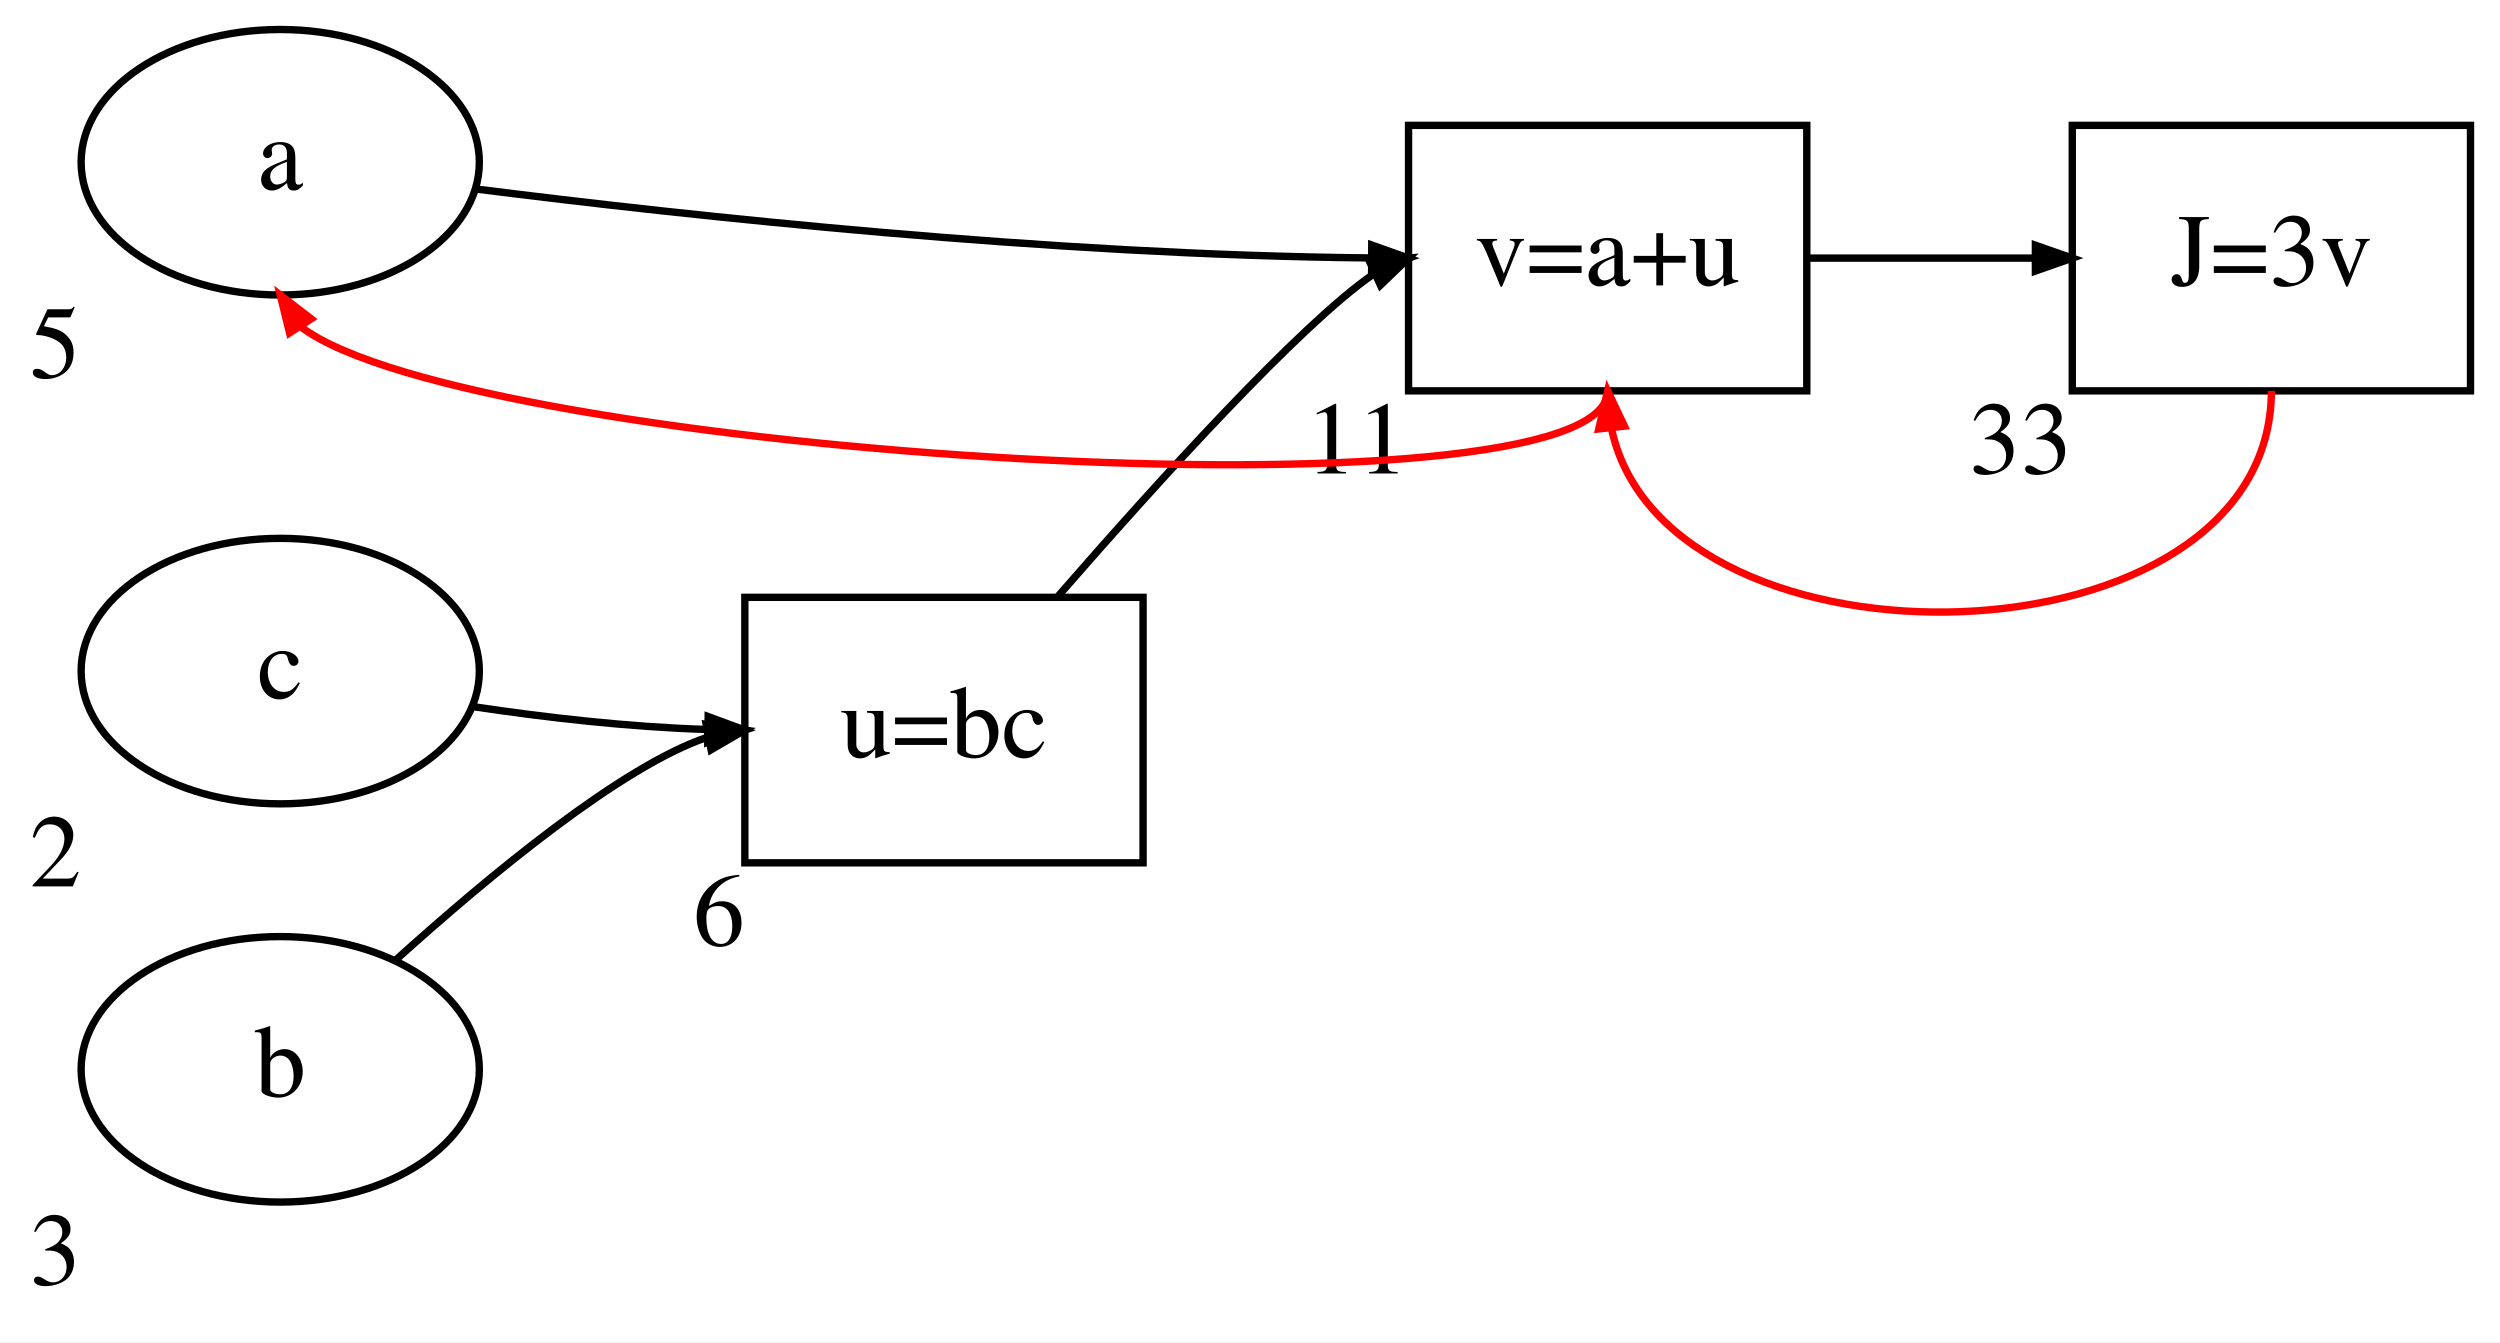
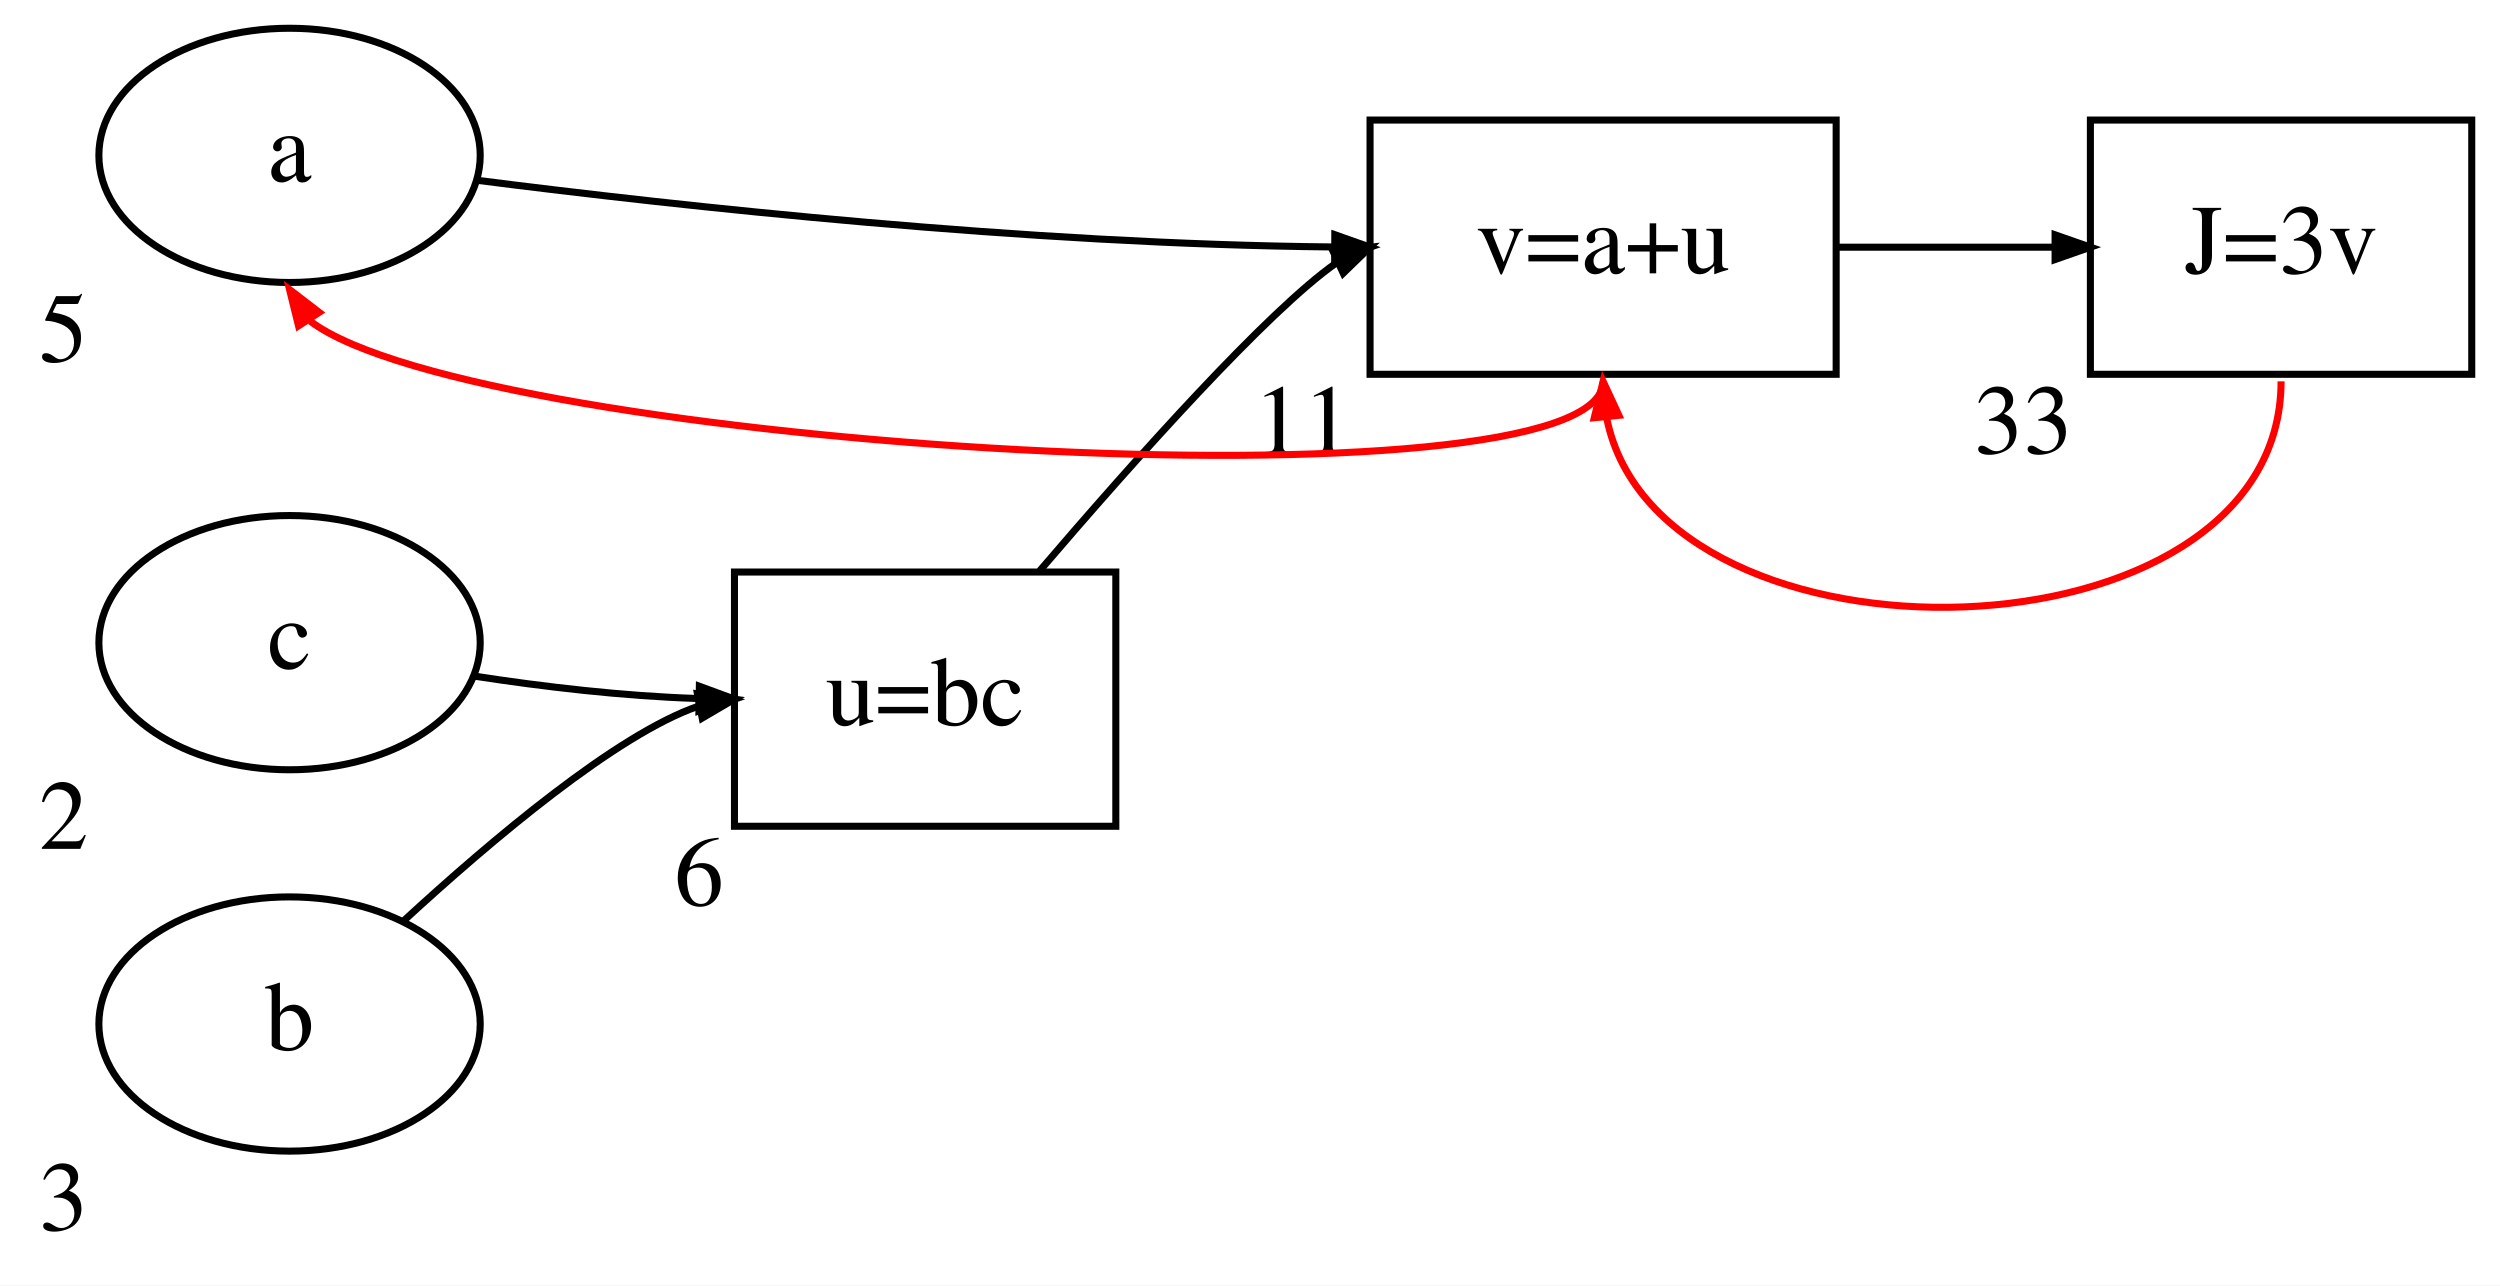
- <svg xmlns="http://www.w3.org/2000/svg" width="339pt" height="182pt" viewBox="0.00 0.00 339.00 182.00">
+ <svg xmlns="http://www.w3.org/2000/svg" width="354pt" height="182pt" viewBox="0.00 0.00 354.00 182.00">
  <g id="graph0" class="graph" transform="scale(1 1) rotate(0) translate(4 178)">
-     <polygon fill="#ffffff" stroke="transparent" points="-4,4 -4,-178 335,-178 335,4 -4,4" />
+     <polygon fill="white" stroke="transparent" points="-4,4 -4,-178 350,-178 350,4 -4,4" />
    <g id="node1" class="node">
-       <ellipse fill="none" stroke="#000000" cx="34" cy="-156" rx="27" ry="18" />
-       <text text-anchor="middle" x="34" y="-152.3" font-family="Times,serif" font-size="14.00" fill="#000000">a</text>
-       <text text-anchor="middle" x="3.5" y="-126.8" font-family="Times,serif" font-size="14.00" fill="#000000">5</text>
+       <ellipse fill="none" stroke="black" cx="37" cy="-156" rx="27" ry="18" />
+       <text text-anchor="middle" x="37" y="-152.3" font-family="Times,serif" font-size="14.00">a</text>
+       <text text-anchor="middle" x="5" y="-126.8" font-family="Times,serif" font-size="14.00">5</text>
    </g>
    <g id="node5" class="node">
-       <polygon fill="none" stroke="#000000" points="241,-161 187,-161 187,-125 241,-125 241,-161" />
-       <text text-anchor="middle" x="214" y="-139.3" font-family="Times,serif" font-size="14.00" fill="#000000">v=a+u</text>
-       <text text-anchor="middle" x="180" y="-113.8" font-family="Times,serif" font-size="14.00" fill="#000000">11</text>
+       <polygon fill="none" stroke="black" points="256,-161 190,-161 190,-125 256,-125 256,-161" />
+       <text text-anchor="middle" x="223" y="-139.3" font-family="Times,serif" font-size="14.00">v=a+u</text>
+       <text text-anchor="middle" x="180.5" y="-113.8" font-family="Times,serif" font-size="14.00">11</text>
    </g>
    <g id="edge2" class="edge">
-       <path fill="none" stroke="#000000" d="M60.477,-152.379C89.746,-148.682 138.486,-143.43 181.752,-143.025" />
-       <polygon fill="#000000" stroke="#000000" points="182.008,-144.774 187,-143 181.992,-141.274 182.008,-144.774" />
+       <path fill="none" stroke="black" d="M63.49,-152.48C92.46,-148.78 141.36,-143.44 184.74,-143.03" />
+       <polygon fill="black" stroke="black" points="185.01,-144.77 190,-143 184.99,-141.27 185.01,-144.77" />
    </g>
    <g id="node2" class="node">
-       <ellipse fill="none" stroke="#000000" cx="34" cy="-33" rx="27" ry="18" />
-       <text text-anchor="middle" x="34" y="-29.3" font-family="Times,serif" font-size="14.00" fill="#000000">b</text>
-       <text text-anchor="middle" x="3.5" y="-3.8" font-family="Times,serif" font-size="14.00" fill="#000000">3</text>
+       <ellipse fill="none" stroke="black" cx="37" cy="-33" rx="27" ry="18" />
+       <text text-anchor="middle" x="37" y="-29.3" font-family="Times,serif" font-size="14.00">b</text>
+       <text text-anchor="middle" x="5" y="-3.8" font-family="Times,serif" font-size="14.00">3</text>
    </g>
    <g id="node4" class="node">
-       <polygon fill="none" stroke="#000000" points="151,-97 97,-97 97,-61 151,-61 151,-97" />
-       <text text-anchor="middle" x="124" y="-75.3" font-family="Times,serif" font-size="14.00" fill="#000000">u=bc</text>
-       <text text-anchor="middle" x="93.5" y="-49.8" font-family="Times,serif" font-size="14.00" fill="#000000">6</text>
+       <polygon fill="none" stroke="black" points="154,-97 100,-97 100,-61 154,-61 154,-97" />
+       <text text-anchor="middle" x="127" y="-75.3" font-family="Times,serif" font-size="14.00">u=bc</text>
+       <text text-anchor="middle" x="95" y="-49.8" font-family="Times,serif" font-size="14.00">6</text>
    </g>
    <g id="edge1" class="edge">
-       <path fill="none" stroke="#000000" d="M49.643,-47.808C62.444,-59.364 80.266,-74.094 91.859,-78.009" />
-       <polygon fill="#000000" stroke="#000000" points="91.759,-79.772 97,-79 92.422,-76.335 91.759,-79.772" />
+       <path fill="none" stroke="black" d="M53.09,-47.55C65.68,-59.14 83.36,-74.04 94.88,-78" />
+       <polygon fill="black" stroke="black" points="94.76,-79.75 100,-79 95.43,-76.32 94.76,-79.75" />
    </g>
    <g id="node3" class="node">
-       <ellipse fill="none" stroke="#000000" cx="34" cy="-87" rx="27" ry="18" />
-       <text text-anchor="middle" x="34" y="-83.3" font-family="Times,serif" font-size="14.00" fill="#000000">c</text>
-       <text text-anchor="middle" x="3.5" y="-57.8" font-family="Times,serif" font-size="14.00" fill="#000000">2</text>
+       <ellipse fill="none" stroke="black" cx="37" cy="-87" rx="27" ry="18" />
+       <text text-anchor="middle" x="37" y="-83.3" font-family="Times,serif" font-size="14.00">c</text>
+       <text text-anchor="middle" x="5" y="-57.8" font-family="Times,serif" font-size="14.00">2</text>
    </g>
    <g id="edge3" class="edge">
-       <path fill="none" stroke="#000000" d="M60.267,-82.162C69.95,-80.714 81.162,-79.419 91.821,-79.084" />
-       <polygon fill="#000000" stroke="#000000" points="92.029,-80.831 97,-79 91.972,-77.332 92.029,-80.831" />
+       <path fill="none" stroke="black" d="M63.24,-82.25C72.88,-80.77 84.12,-79.43 94.81,-79.09" />
+       <polygon fill="black" stroke="black" points="95.03,-80.83 100,-79 94.97,-77.33 95.03,-80.83" />
    </g>
    <g id="edge4" class="edge">
-       <path fill="none" stroke="#000000" d="M139.486,-97.169C153.129,-112.838 172.323,-133.986 182.193,-140.792" />
-       <polygon fill="#000000" stroke="#000000" points="181.726,-142.504 187,-143 183.187,-139.323 181.726,-142.504" />
+       <path fill="none" stroke="black" d="M143.22,-97.17C156.63,-112.84 175.51,-133.99 185.25,-140.79" />
+       <polygon fill="black" stroke="black" points="184.73,-142.48 190,-143 186.2,-139.31 184.73,-142.48" />
    </g>
    <g id="edge7" class="edge">
-       <path fill="none" stroke="#ff0000" d="M214,-125C214,-106.436 59.727,-116.2 36.827,-133.662" />
-       <polygon fill="#ff0000" stroke="#ff0000" points="35.264,-132.856 34,-138 38.196,-134.767 35.264,-132.856" />
+       <path fill="none" stroke="red" d="M223,-124C223,-104.82 63.58,-114.54 39.92,-132.53" />
+       <polygon fill="red" stroke="red" points="38.27,-131.86 37,-137 41.2,-133.77 38.27,-131.86" />
    </g>
    <g id="node6" class="node">
-       <polygon fill="none" stroke="#000000" points="331,-161 277,-161 277,-125 331,-125 331,-161" />
-       <text text-anchor="middle" x="304" y="-139.3" font-family="Times,serif" font-size="14.00" fill="#000000">J=3v</text>
-       <text text-anchor="middle" x="270" y="-113.8" font-family="Times,serif" font-size="14.00" fill="#000000">33</text>
+       <polygon fill="none" stroke="black" points="346,-161 292,-161 292,-125 346,-125 346,-161" />
+       <text text-anchor="middle" x="319" y="-139.3" font-family="Times,serif" font-size="14.00">J=3v</text>
+       <text text-anchor="middle" x="282.5" y="-113.8" font-family="Times,serif" font-size="14.00">33</text>
    </g>
    <g id="edge5" class="edge">
-       <path fill="none" stroke="#000000" d="M241.289,-143C250.812,-143 261.698,-143 271.999,-143" />
-       <polygon fill="#000000" stroke="#000000" points="272,-144.75 277,-143 272,-141.25 272,-144.75" />
+       <path fill="none" stroke="black" d="M256.17,-143C265.81,-143 276.54,-143 286.73,-143" />
+       <polygon fill="black" stroke="black" points="287,-144.75 292,-143 287,-141.25 287,-144.75" />
    </g>
    <g id="edge6" class="edge">
-       <path fill="none" stroke="#ff0000" d="M304,-125C304,-86.875 222.24,-85.088 214.575,-119.639" />
-       <polygon fill="#ff0000" stroke="#ff0000" points="212.793,-119.842 214,-125 216.273,-120.215 212.793,-119.842" />
+       <path fill="none" stroke="red" d="M319,-124C319,-83.17 231.07,-81.41 223.52,-118.74" />
+       <polygon fill="red" stroke="red" points="221.75,-118.85 223,-124 225.23,-119.19 221.75,-118.85" />
    </g>
  </g>
</svg>
